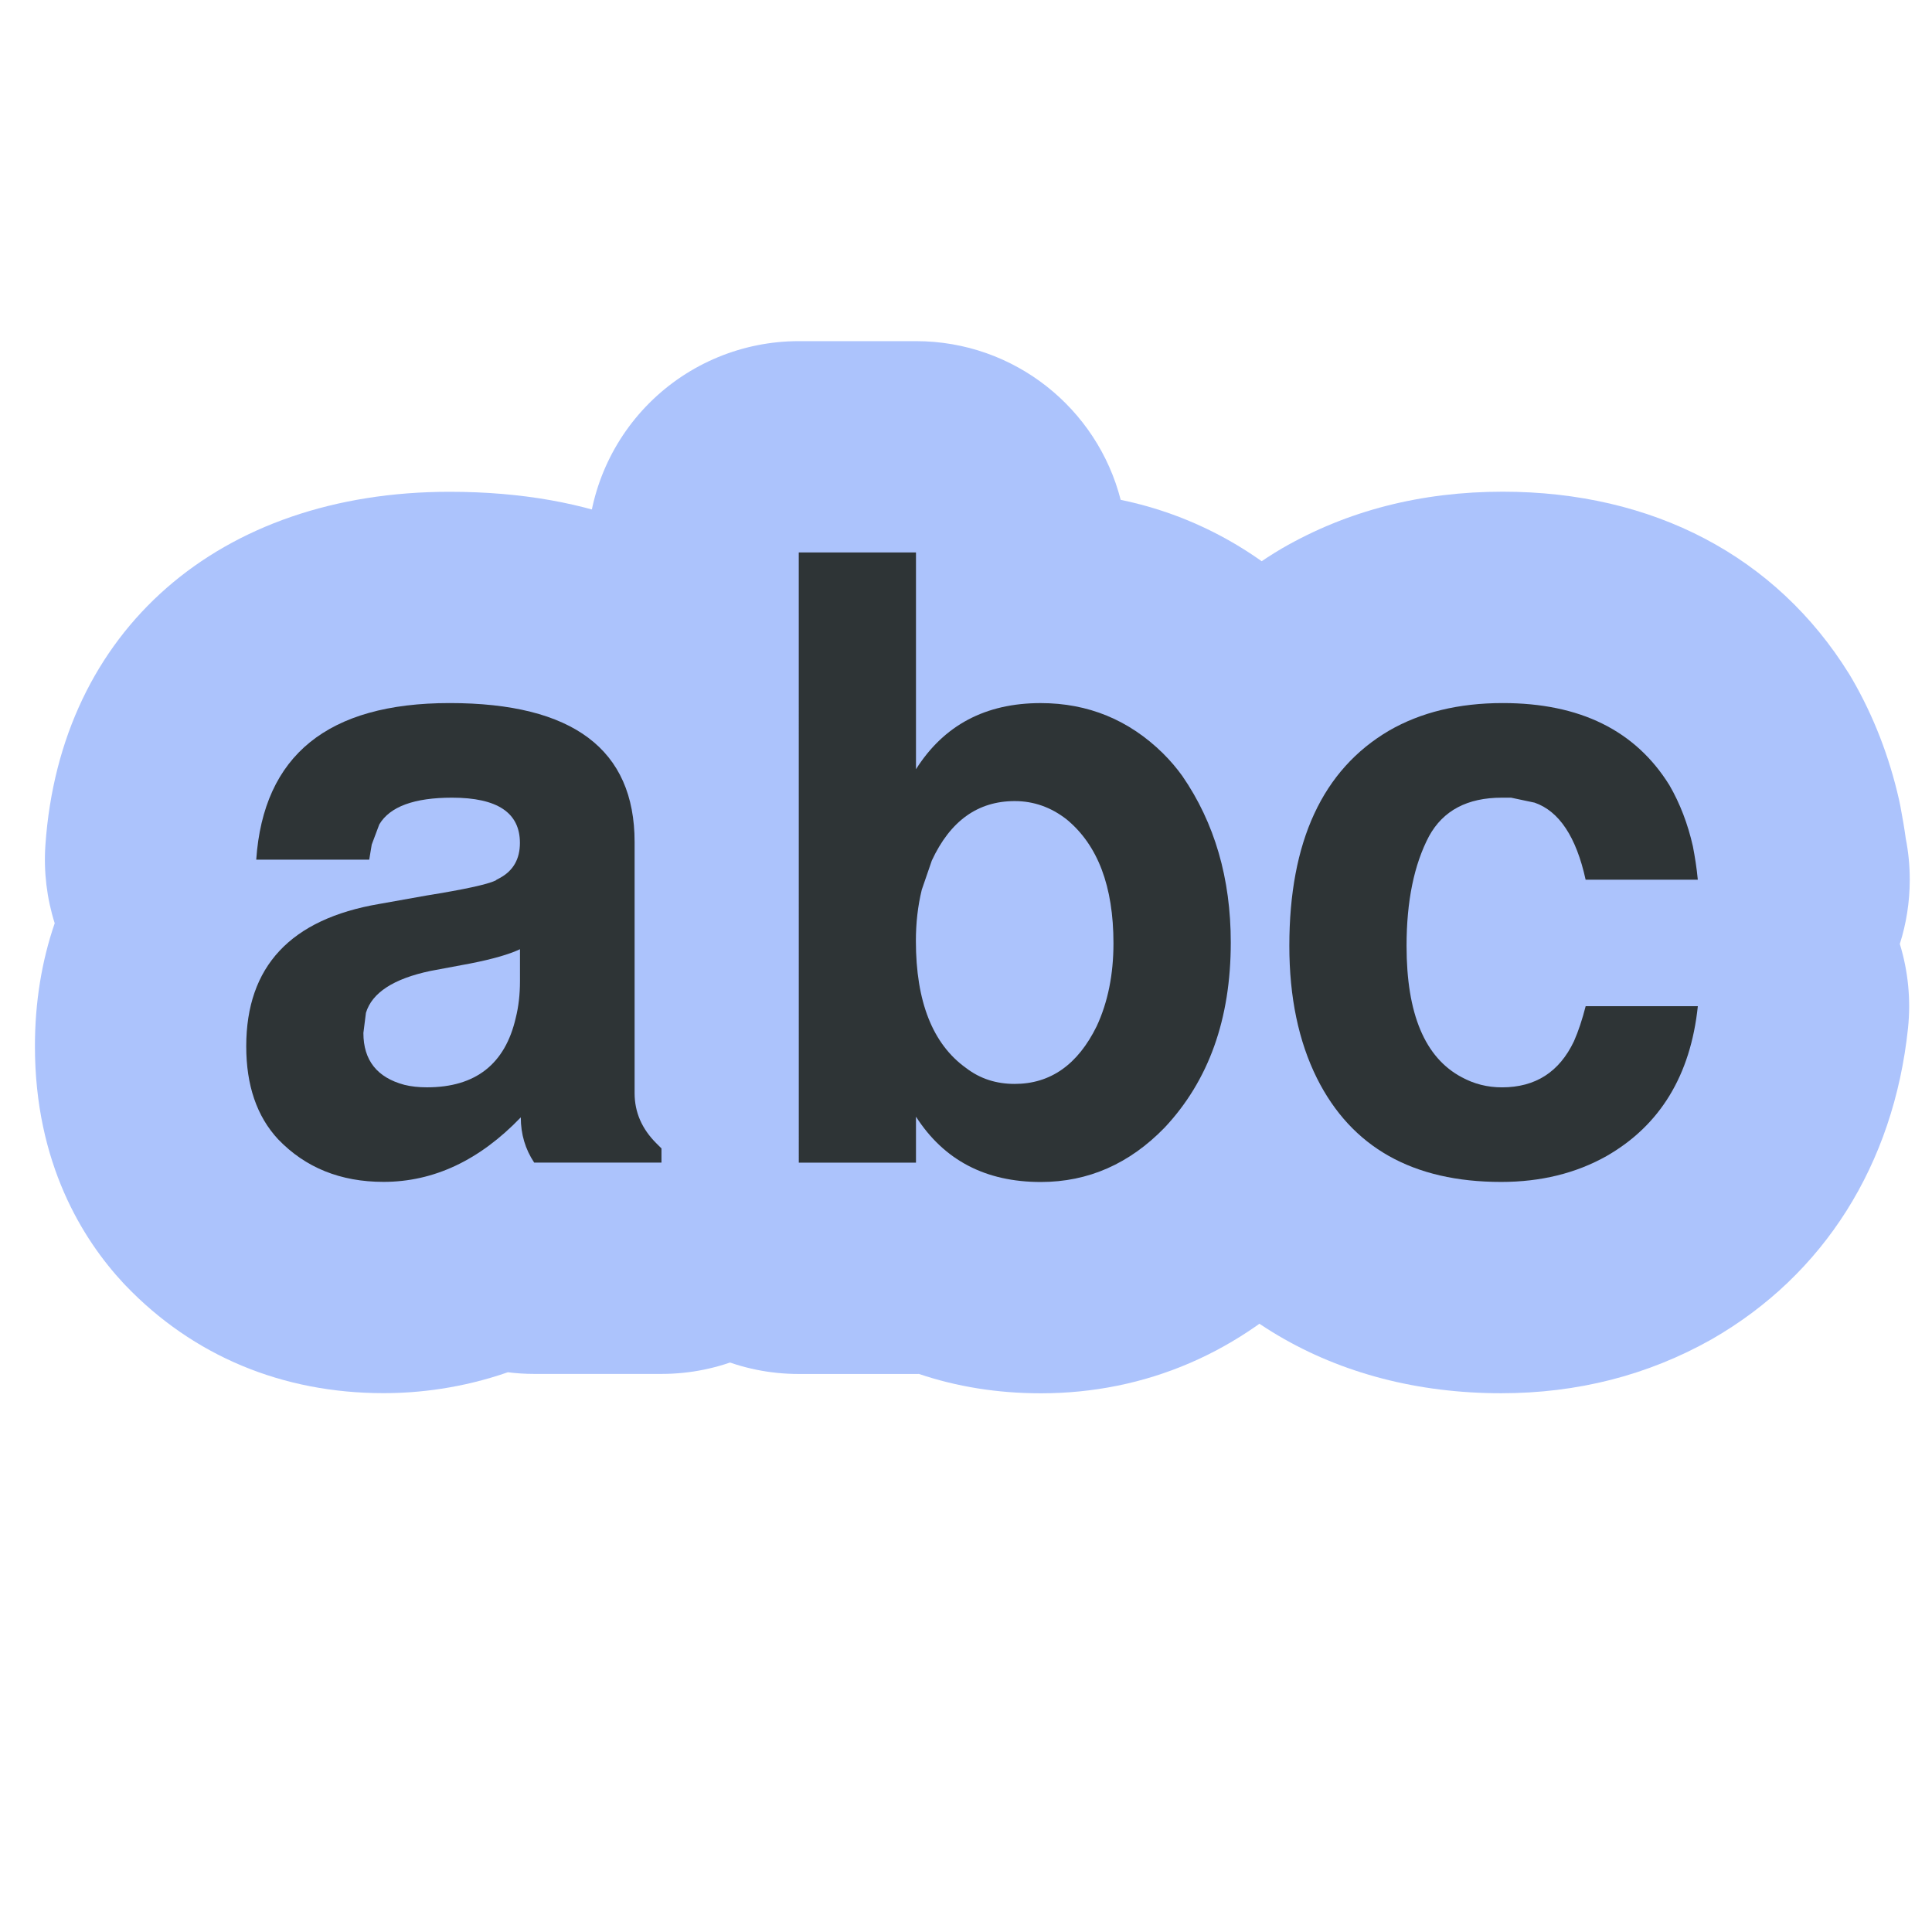
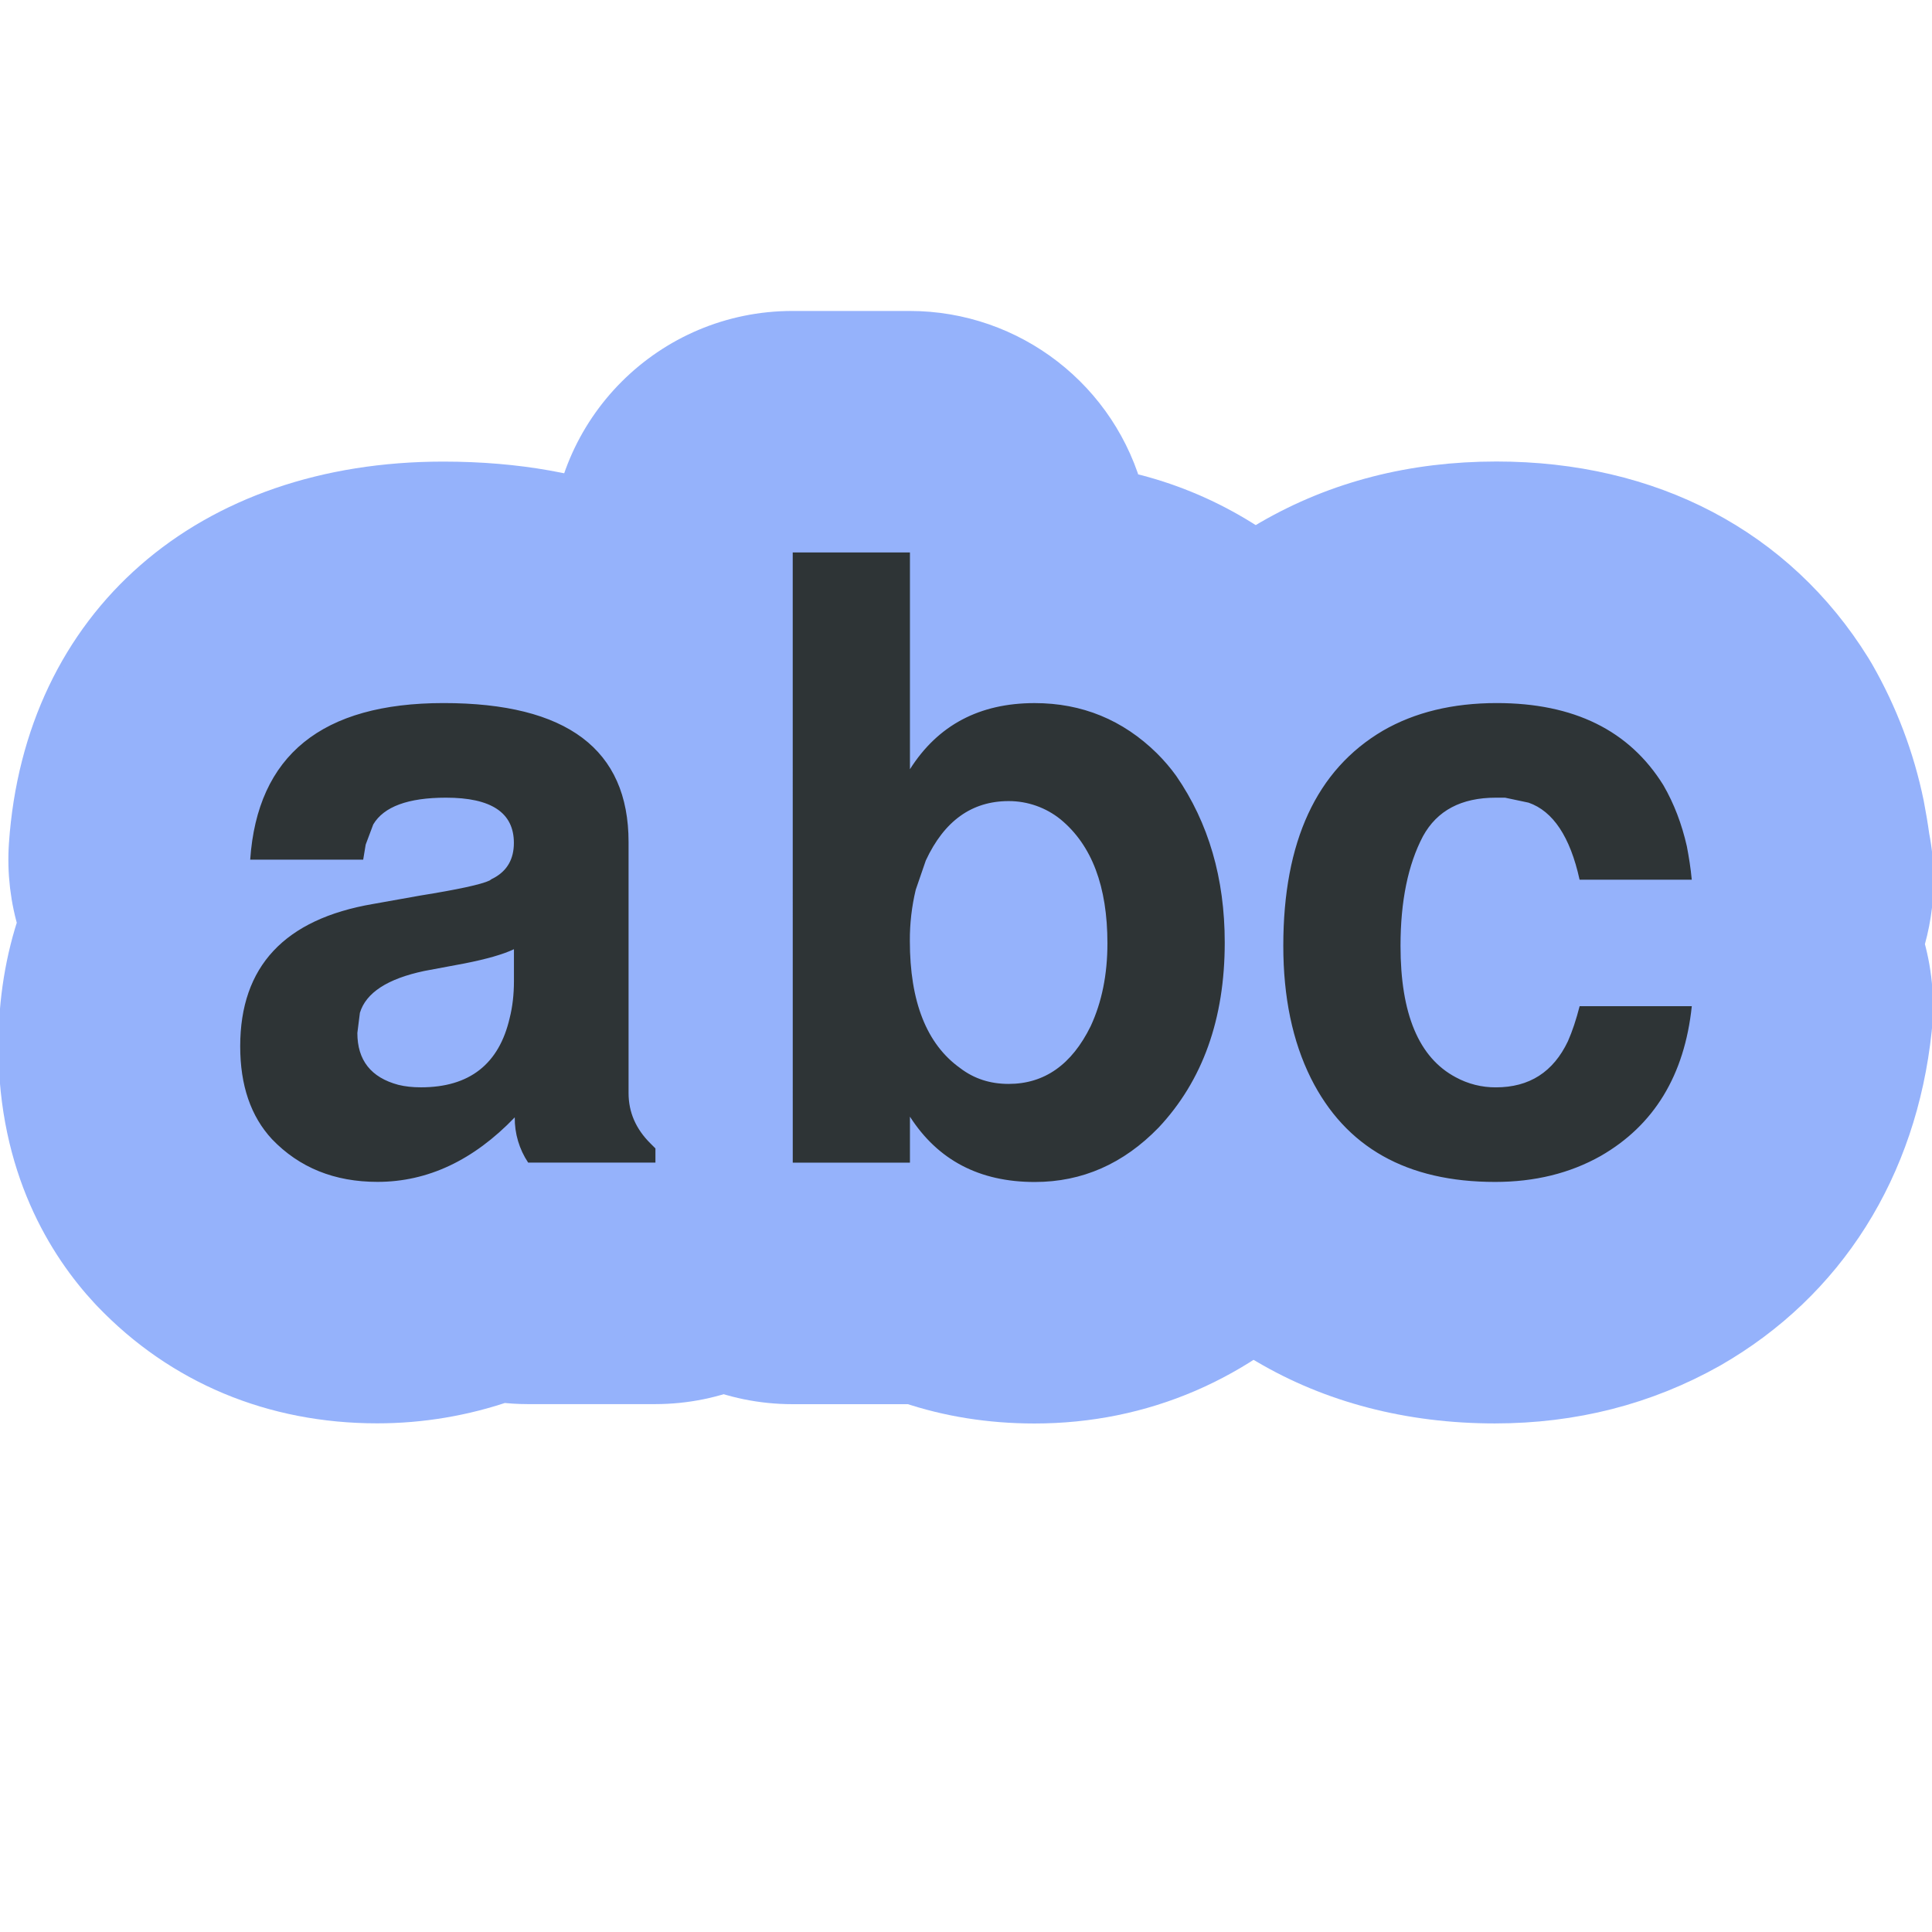
- <svg xmlns="http://www.w3.org/2000/svg" enable-background="new 0 0 64 64" height="64" viewBox="0 0 64 64" width="64">
-   <g enable-background="new" fill="#acc3fc">
-     <path d="m12.705 46.15c-3.353 0-6.309-1.234-8.547-3.569-.025-.026-.05-.053-.075-.079-1.335-1.437-2.926-3.964-2.926-7.842 0-1.461.226-2.828.655-4.076-.261-.828-.369-1.705-.308-2.589.492-7.11 5.748-11.704 13.389-11.704 9.69 0 13.128 6.251 13.128 11.604v6.733c.578 1.034.89 2.208.89 3.415v.47c0 3.866-3.134 7-7 7h-4.216c-.293 0-.584-.019-.872-.055-1.531.531-2.954.692-4.118.692z" />
-     <path d="m34.478 46.155c-1.431 0-2.784-.218-4.035-.641-.033.001-.066.001-.1.001h-3.882c-3.866 0-7-3.134-7-7l-.001-20.214c0-1.857.737-3.637 2.05-4.95 1.312-1.313 3.093-2.05 4.95-2.05h3.883c3.265 0 6.007 2.234 6.781 5.257 2.367.488 4.514 1.642 6.307 3.405.546.542 1.019 1.097 1.431 1.675.021.03.042.06.062.09 1.889 2.737 2.847 5.932 2.847 9.496 0 4.293-1.412 8.069-4.085 10.917-.026.029-.054.058-.081.086-2.494 2.57-5.65 3.928-9.127 3.928z" />
-     <path d="m49.726 46.153c-5.536 0-10.043-2.664-12.364-7.309-1.098-2.209-1.651-4.732-1.651-7.513 0-7.993 4.228-11.676 6.748-13.16 2.176-1.259 4.624-1.883 7.323-1.883 4.98 0 9.052 2.141 11.466 6.027.038.062.075.124.112.187.701 1.213 1.222 2.553 1.546 3.981.017.077.033.154.048.232.072.377.131.727.177 1.063.087.44.132.896.132 1.361 0 .743-.115 1.458-.329 2.13.274.894.371 1.843.271 2.794-.476 4.511-2.784 8.169-6.501 10.301-2.123 1.198-4.454 1.789-6.978 1.789z" />
+ <svg xmlns="http://www.w3.org/2000/svg" height="64" width="64">
+   <g fill="#95b2fb" stroke="#95b2fb" stroke-width="2">
+     <path d="M12.495 46.15c-3.353 0-6.309-1.234-8.547-3.569l-.075-.079C2.538 41.065.947 38.538.947 34.66c0-1.461.226-2.828.655-4.076a7.004 7.004 0 0 1-.308-2.589c.492-7.11 5.748-11.704 13.389-11.704 9.69 0 13.128 6.251 13.128 11.604v6.733a6.998 6.998 0 0 1 .89 3.415v.47a7 7 0 0 1-7 7h-4.216c-.293 0-.584-.019-.872-.055a12.564 12.564 0 0 1-4.118.692z" />
+     <path d="M34.268 46.155c-1.431 0-2.784-.218-4.035-.641l-.1.001h-3.882a7 7 0 0 1-7-7l-.001-20.214a6.999 6.999 0 0 1 7-7h3.883a7.001 7.001 0 0 1 6.781 5.257c2.367.488 4.514 1.642 6.307 3.405a12.933 12.933 0 0 1 1.431 1.675l.062.09c1.889 2.737 2.847 5.932 2.847 9.496 0 4.293-1.412 8.069-4.085 10.917l-.081.086c-2.494 2.57-5.65 3.928-9.127 3.928z" />
+     <path d="M49.516 46.153c-5.536 0-10.043-2.664-12.364-7.309-1.098-2.209-1.651-4.732-1.651-7.513 0-7.993 4.228-11.676 6.748-13.16 2.176-1.259 4.624-1.883 7.323-1.883 4.98 0 9.052 2.141 11.466 6.027l.112.187a14.241 14.241 0 0 1 1.594 4.213c.072.377.131.727.177 1.063.087.44.132.896.132 1.361 0 .743-.115 1.458-.329 2.13.274.894.371 1.843.271 2.794-.476 4.511-2.784 8.169-6.501 10.301-2.123 1.198-4.454 1.789-6.978 1.789z" />
  </g>
-   <g enable-background="new" fill="#2e3436">
-     <path d="m21.912 38.043v.47h-4.216c-.295-.443-.444-.942-.444-1.499-1.367 1.423-2.884 2.137-4.547 2.137-1.425 0-2.589-.47-3.494-1.413-.703-.757-1.054-1.783-1.054-3.077 0-2.645 1.469-4.217 4.409-4.717l1.553-.277c1.256-.202 2.024-.368 2.301-.5.018-.02.064-.045.138-.082.444-.242.665-.627.665-1.164 0-1-.749-1.497-2.247-1.497-1.256 0-2.061.296-2.412.887l-.25.667-.083.5h-3.743c.239-3.458 2.375-5.188 6.406-5.188 4.085 0 6.128 1.535 6.128 4.604v8.318c0 .629.24 1.184.722 1.663.056.058.113.114.168.168zm-4.687-5.543v-1.056c-.352.168-.897.325-1.636.471l-1.332.249c-1.222.258-1.933.722-2.135 1.387l-.084.667c0 .904.452 1.477 1.359 1.719.222.055.472.082.748.082 1.607 0 2.588-.769 2.94-2.301.093-.369.14-.776.14-1.218z" />
-     <path d="m26.46 18.3h3.883v7.182c.924-1.46 2.302-2.191 4.13-2.191 1.57 0 2.924.555 4.051 1.663.242.241.456.492.64.749 1.072 1.554 1.607 3.394 1.607 5.52 0 2.532-.731 4.574-2.19 6.129-1.165 1.201-2.532 1.803-4.103 1.803-1.833 0-3.208-.722-4.135-2.164v1.524h-3.882zm7.155 8.237c-1.224 0-2.136.656-2.747 1.969l-.333.968c-.131.536-.195 1.101-.195 1.692 0 2.015.555 3.421 1.665 4.215.463.354.996.525 1.607.525 1.184 0 2.091-.636 2.718-1.913.369-.794.555-1.709.555-2.744 0-1.887-.518-3.254-1.552-4.106-.517-.404-1.093-.606-1.718-.606z" />
-     <path d="m56.242 29.142h-3.716c-.312-1.424-.881-2.272-1.69-2.553l-.78-.165c-.088 0-.191 0-.304 0-1.145 0-1.946.425-2.413 1.275-.497.942-.745 2.154-.745 3.634 0 2.255.607 3.705 1.83 4.353.408.221.848.334 1.33.334 1.11 0 1.901-.509 2.385-1.527.147-.332.275-.72.388-1.161h3.716c-.241 2.287-1.248 3.945-3.022 4.963-1.017.572-2.18.858-3.494.858-2.924 0-4.956-1.145-6.103-3.438-.607-1.222-.913-2.68-.913-4.383 0-3.456 1.1-5.832 3.3-7.127 1.054-.609 2.311-.915 3.771-.915 2.551 0 4.392.905 5.519 2.72.353.609.61 1.283.778 2.024.067.351.127.719.163 1.108z" />
+   <g fill="#2e3436">
+     <path d="M21.712 38.043v.47h-4.216a2.643 2.643 0 0 1-.444-1.499c-1.367 1.423-2.884 2.137-4.547 2.137-1.425 0-2.589-.47-3.494-1.413-.703-.757-1.054-1.783-1.054-3.077 0-2.645 1.469-4.217 4.409-4.717l1.553-.277c1.256-.202 2.024-.368 2.301-.5a.574.574 0 0 1 .138-.082c.444-.242.665-.627.665-1.164 0-1-.749-1.497-2.247-1.497-1.256 0-2.061.296-2.412.887l-.25.667-.083.5H8.288c.239-3.458 2.375-5.188 6.406-5.188 4.085 0 6.128 1.535 6.128 4.604v8.318c0 .629.24 1.184.722 1.663.056.058.113.114.168.168zM17.025 32.5v-1.056c-.352.168-.897.325-1.636.471l-1.332.249c-1.222.258-1.933.722-2.135 1.387l-.084.667c0 .904.452 1.477 1.359 1.719.222.055.472.082.748.082 1.607 0 2.588-.769 2.94-2.301.093-.369.14-.776.14-1.218zM26.26 18.3h3.883v7.182c.924-1.46 2.302-2.191 4.13-2.191 1.57 0 2.924.555 4.051 1.663.242.241.456.492.64.749 1.072 1.554 1.607 3.394 1.607 5.52 0 2.532-.731 4.574-2.19 6.129-1.165 1.201-2.532 1.803-4.103 1.803-1.833 0-3.208-.722-4.135-2.164v1.524h-3.882zm7.155 8.237c-1.224 0-2.136.656-2.747 1.969l-.333.968a7.11 7.11 0 0 0-.195 1.692c0 2.015.555 3.421 1.665 4.215.463.354.996.525 1.607.525 1.184 0 2.091-.636 2.718-1.913.369-.794.555-1.709.555-2.744 0-1.887-.518-3.254-1.552-4.106a2.731 2.731 0 0 0-1.718-.606zM56.042 29.142h-3.716c-.312-1.424-.881-2.272-1.69-2.553l-.78-.165h-.304c-1.145 0-1.946.425-2.413 1.275-.497.942-.745 2.154-.745 3.634 0 2.255.607 3.705 1.83 4.353a2.74 2.74 0 0 0 1.33.334c1.11 0 1.901-.509 2.385-1.527.147-.332.275-.72.388-1.161h3.716c-.241 2.287-1.248 3.945-3.022 4.963-1.017.572-2.18.858-3.494.858-2.924 0-4.956-1.145-6.103-3.438-.607-1.222-.913-2.68-.913-4.383 0-3.456 1.1-5.832 3.3-7.127 1.054-.609 2.311-.915 3.771-.915 2.551 0 4.392.905 5.519 2.72.353.609.61 1.283.778 2.024.067.351.127.719.163 1.108z" />
  </g>
</svg>
